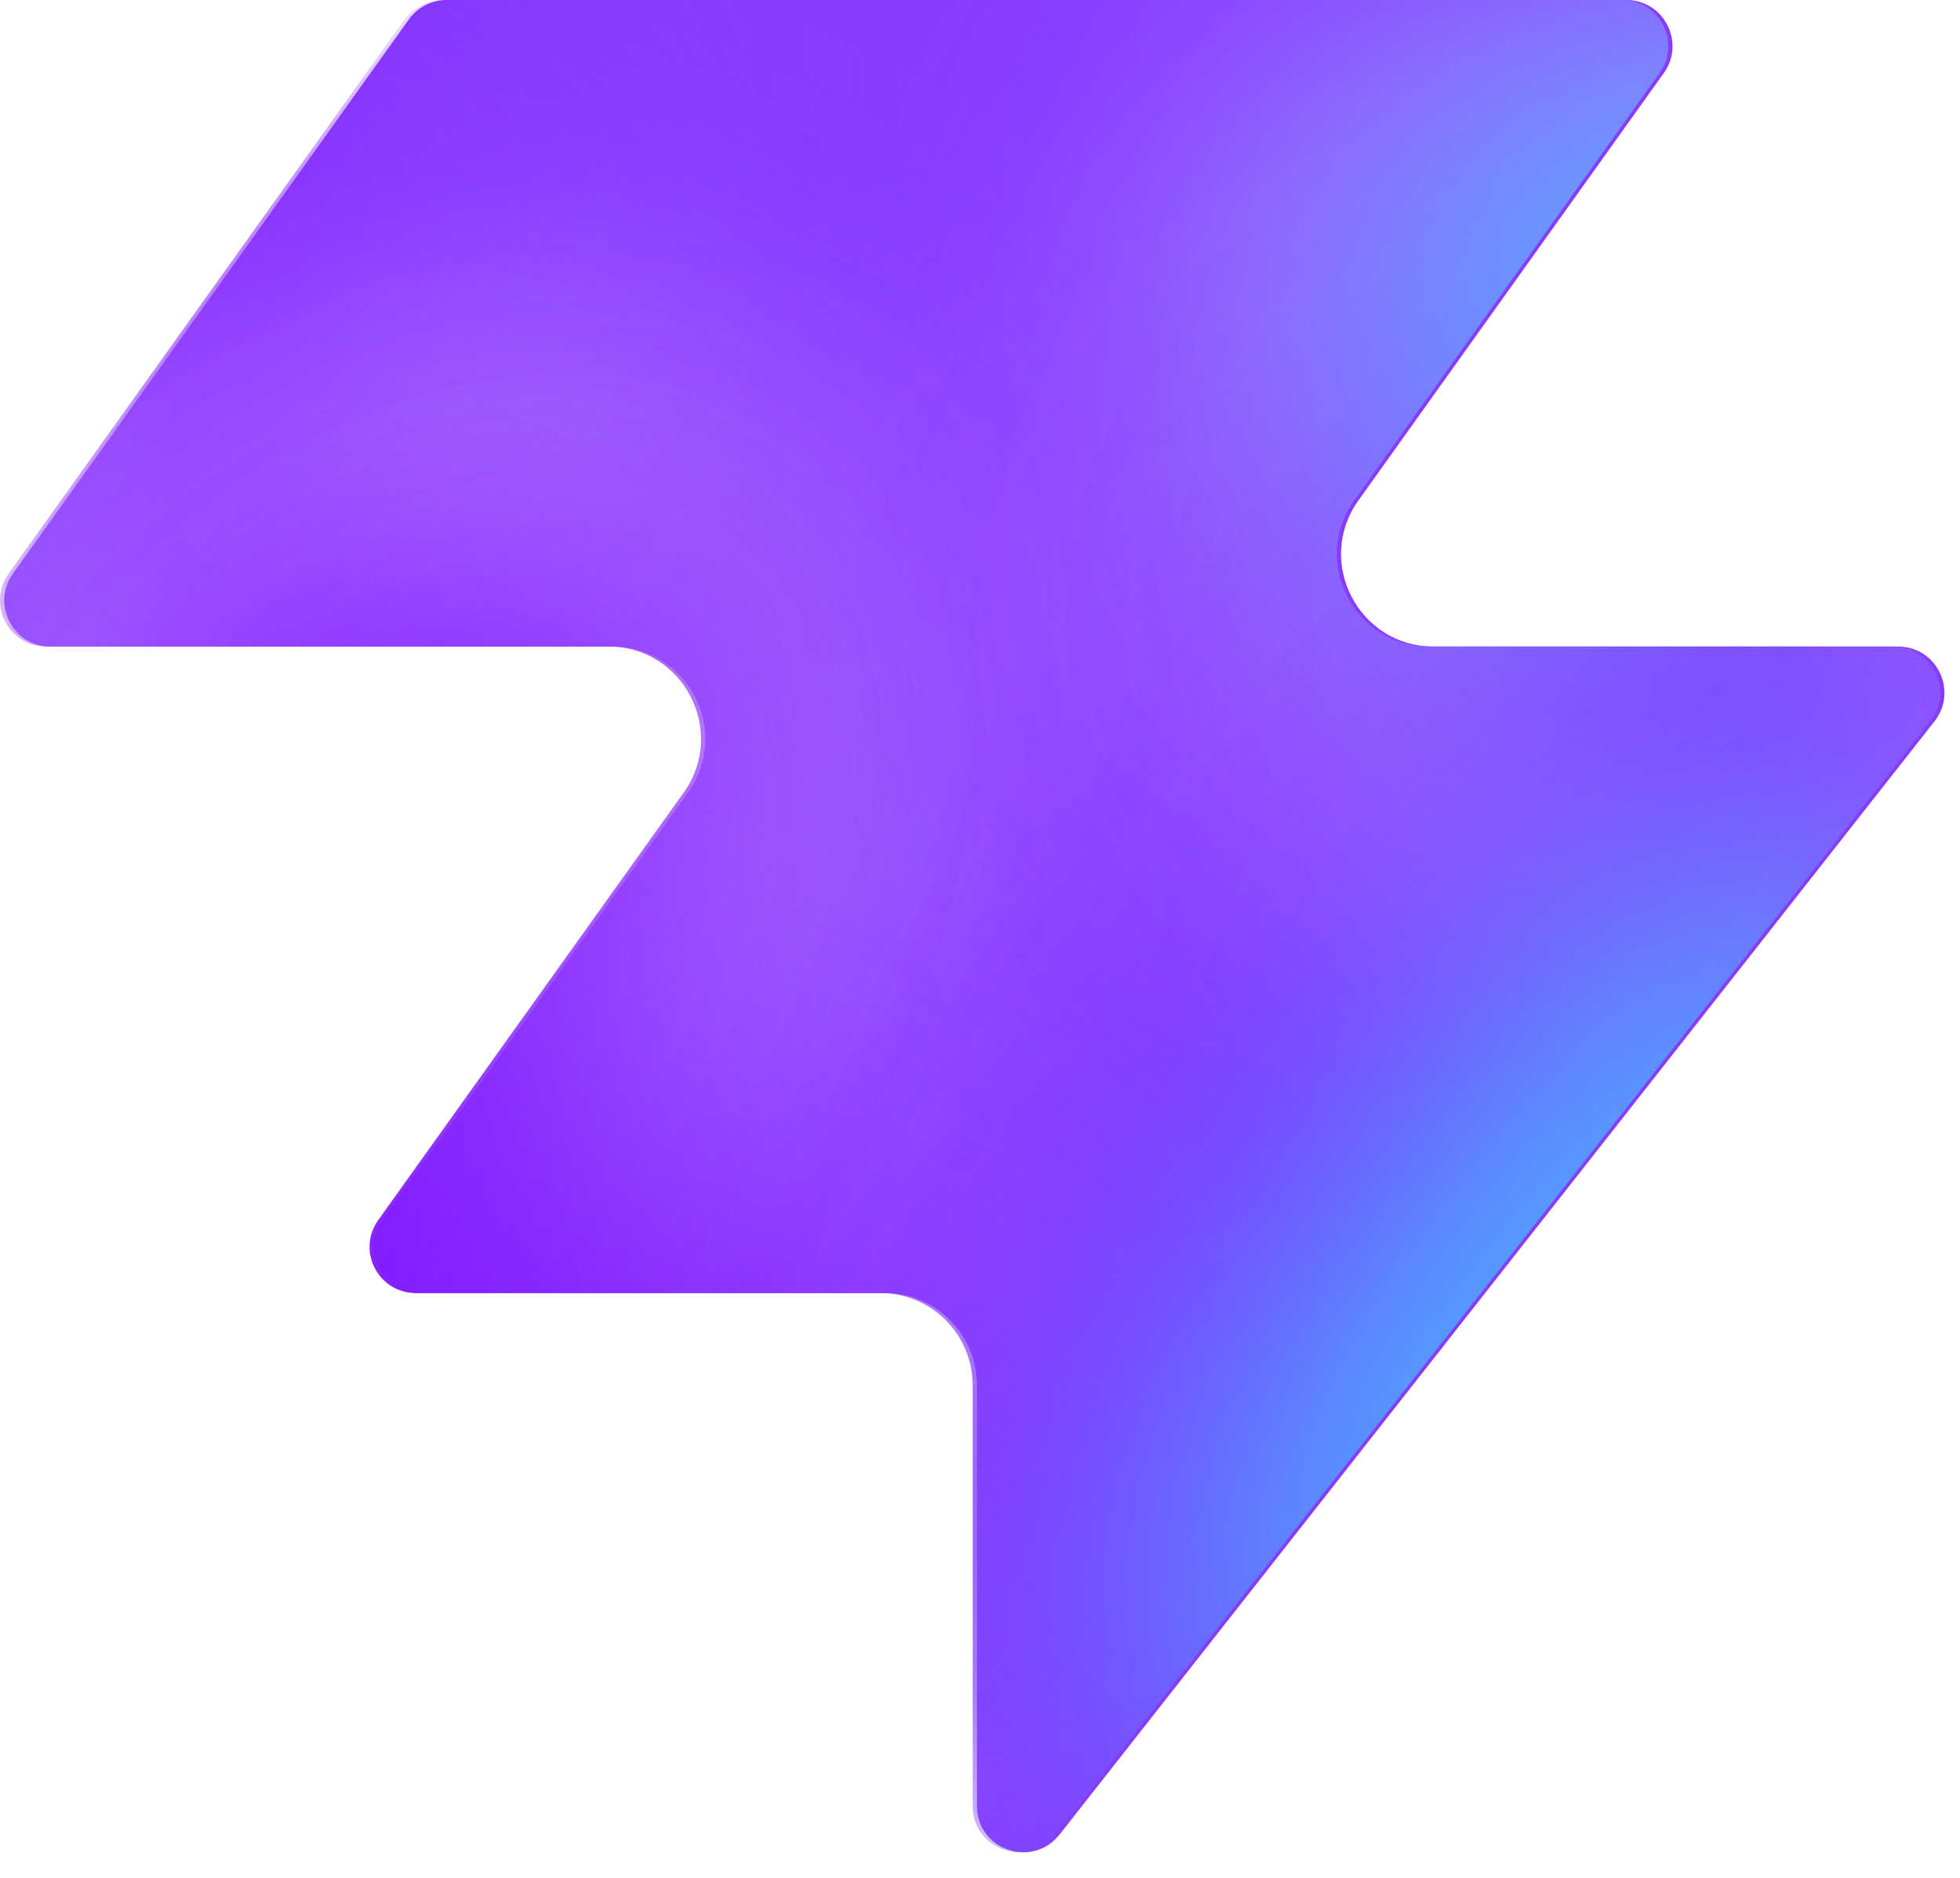
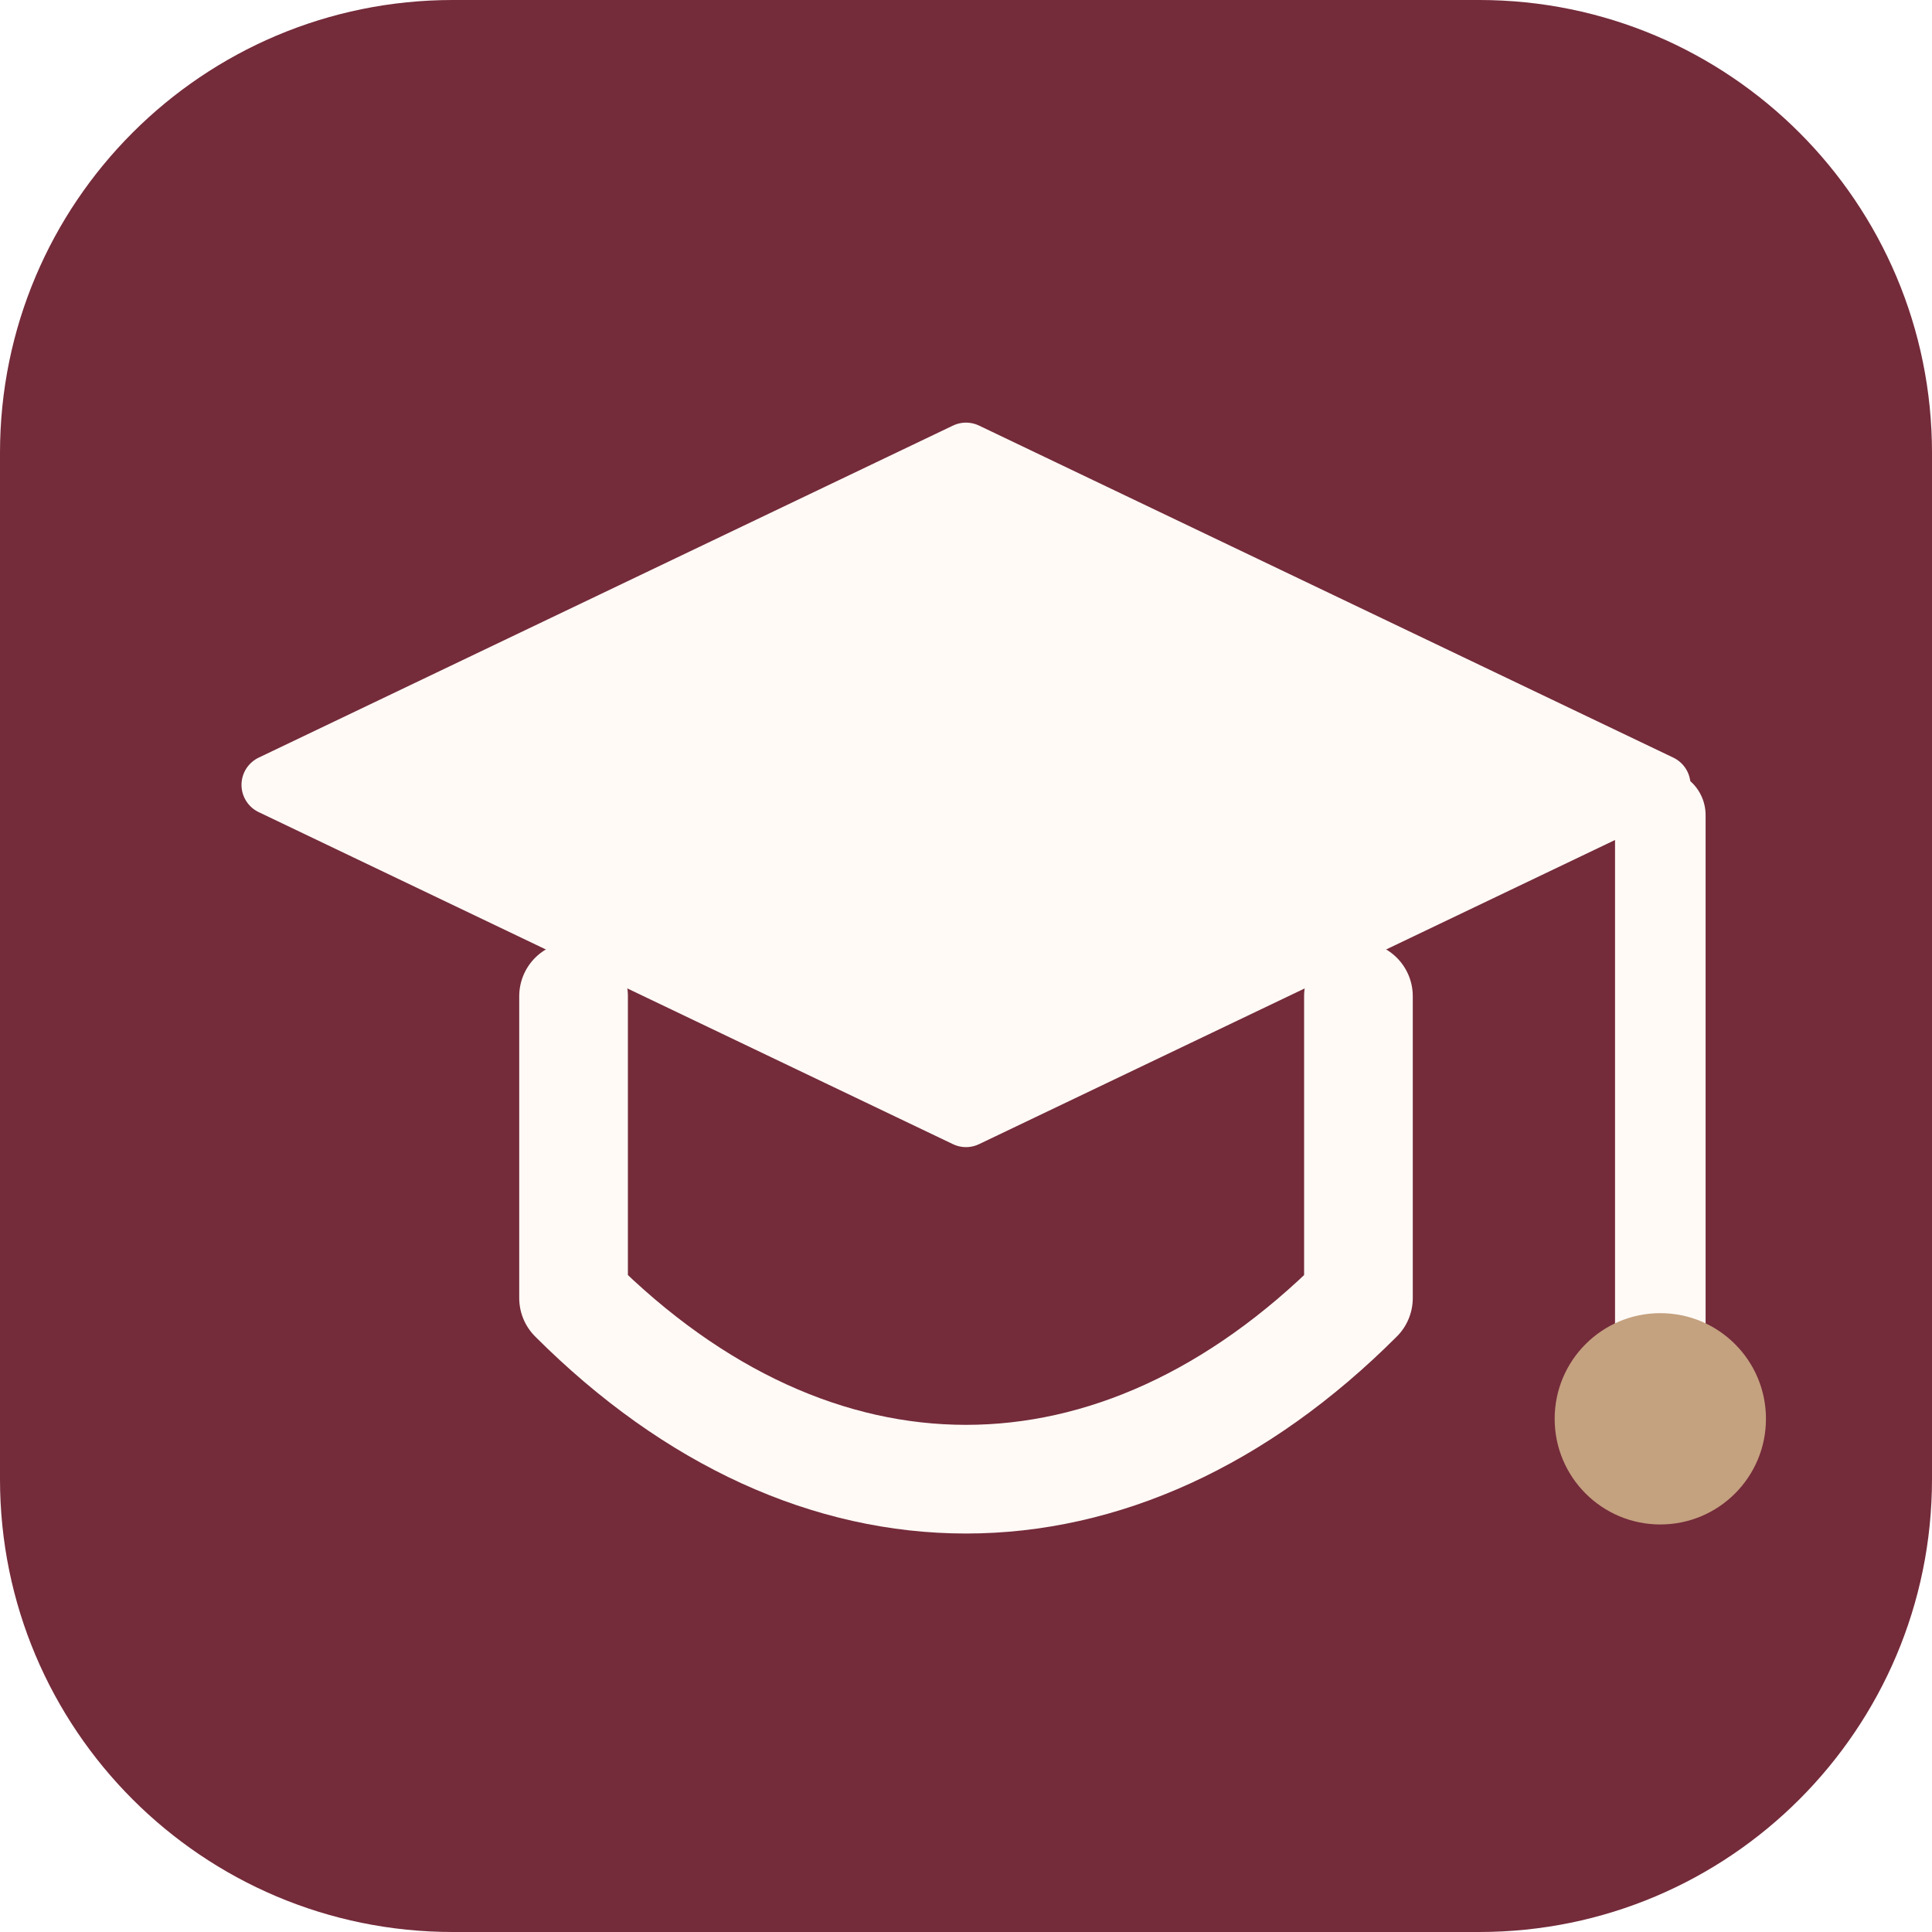
- <svg xmlns="http://www.w3.org/2000/svg" width="48" height="46" fill="none" viewBox="0 0 48 46">
-   <path fill="#863bff" d="M25.946 44.938c-.664.845-2.021.375-2.021-.698V33.937a2.26 2.26 0 0 0-2.262-2.262H10.287c-.92 0-1.456-1.04-.92-1.788l7.48-10.471c1.07-1.497 0-3.578-1.842-3.578H1.237c-.92 0-1.456-1.04-.92-1.788L10.013.474c.214-.297.556-.474.92-.474h28.894c.92 0 1.456 1.04.92 1.788l-7.48 10.471c-1.07 1.498 0 3.579 1.842 3.579h11.377c.943 0 1.473 1.088.89 1.83L25.947 44.94z" style="fill:#863bff;fill:color(display-p3 .525 .23 1);fill-opacity:1" />
-   <mask id="a" width="48" height="46" x="0" y="0" maskUnits="userSpaceOnUse" style="mask-type:alpha">
-     <path fill="#000" d="M25.842 44.938c-.664.844-2.021.375-2.021-.698V33.937a2.26 2.26 0 0 0-2.262-2.262H10.183c-.92 0-1.456-1.04-.92-1.788l7.48-10.471c1.07-1.498 0-3.579-1.842-3.579H1.133c-.92 0-1.456-1.04-.92-1.787L9.91.473c.214-.297.556-.474.92-.474h28.894c.92 0 1.456 1.04.92 1.788l-7.48 10.471c-1.07 1.498 0 3.578 1.842 3.578h11.377c.943 0 1.473 1.088.89 1.832L25.843 44.94z" style="fill:#000;fill-opacity:1" />
-   </mask>
-   <g mask="url(#a)">
-     <g filter="url(#b)">
-       <ellipse cx="5.508" cy="14.704" fill="#ede6ff" rx="5.508" ry="14.704" style="fill:#ede6ff;fill:color(display-p3 .927 .903 1);fill-opacity:1" transform="matrix(.00324 1 1 -.00324 -4.47 31.516)" />
-     </g>
-     <g filter="url(#c)">
-       <ellipse cx="10.399" cy="29.851" fill="#ede6ff" rx="10.399" ry="29.851" style="fill:#ede6ff;fill:color(display-p3 .927 .903 1);fill-opacity:1" transform="matrix(.00324 1 1 -.00324 -39.328 7.883)" />
-     </g>
-     <g filter="url(#d)">
-       <ellipse cx="5.508" cy="30.487" fill="#7e14ff" rx="5.508" ry="30.487" style="fill:#7e14ff;fill:color(display-p3 .492 .077 1);fill-opacity:1" transform="rotate(89.814 -25.913 -14.639)scale(1 -1)" />
-     </g>
-     <g filter="url(#e)">
-       <ellipse cx="5.508" cy="30.599" fill="#7e14ff" rx="5.508" ry="30.599" style="fill:#7e14ff;fill:color(display-p3 .492 .077 1);fill-opacity:1" transform="rotate(89.814 -32.644 -3.334)scale(1 -1)" />
-     </g>
-     <g filter="url(#f)">
-       <ellipse cx="5.508" cy="30.599" fill="#7e14ff" rx="5.508" ry="30.599" style="fill:#7e14ff;fill:color(display-p3 .492 .077 1);fill-opacity:1" transform="matrix(.00324 1 1 -.00324 -34.34 30.47)" />
-     </g>
-     <g filter="url(#g)">
-       <ellipse cx="14.072" cy="22.078" fill="#ede6ff" rx="14.072" ry="22.078" style="fill:#ede6ff;fill:color(display-p3 .927 .903 1);fill-opacity:1" transform="rotate(93.35 24.506 48.493)scale(-1 1)" />
-     </g>
-     <g filter="url(#h)">
-       <ellipse cx="3.47" cy="21.501" fill="#7e14ff" rx="3.47" ry="21.501" style="fill:#7e14ff;fill:color(display-p3 .492 .077 1);fill-opacity:1" transform="rotate(89.009 28.708 47.59)scale(-1 1)" />
-     </g>
-     <g filter="url(#i)">
-       <ellipse cx="3.47" cy="21.501" fill="#7e14ff" rx="3.47" ry="21.501" style="fill:#7e14ff;fill:color(display-p3 .492 .077 1);fill-opacity:1" transform="rotate(89.009 28.708 47.59)scale(-1 1)" />
-     </g>
-     <g filter="url(#j)">
-       <ellipse cx=".387" cy="8.972" fill="#7e14ff" rx="4.407" ry="29.108" style="fill:#7e14ff;fill:color(display-p3 .492 .077 1);fill-opacity:1" transform="rotate(39.51 .387 8.972)" />
-     </g>
-     <g filter="url(#k)">
-       <ellipse cx="47.523" cy="-6.092" fill="#7e14ff" rx="4.407" ry="29.108" style="fill:#7e14ff;fill:color(display-p3 .492 .077 1);fill-opacity:1" transform="rotate(37.892 47.523 -6.092)" />
-     </g>
-     <g filter="url(#l)">
-       <ellipse cx="41.412" cy="6.333" fill="#47bfff" rx="5.971" ry="9.665" style="fill:#47bfff;fill:color(display-p3 .28 .748 1);fill-opacity:1" transform="rotate(37.892 41.412 6.333)" />
-     </g>
-     <g filter="url(#m)">
-       <ellipse cx="-1.879" cy="38.332" fill="#7e14ff" rx="4.407" ry="29.108" style="fill:#7e14ff;fill:color(display-p3 .492 .077 1);fill-opacity:1" transform="rotate(37.892 -1.88 38.332)" />
-     </g>
-     <g filter="url(#n)">
-       <ellipse cx="-1.879" cy="38.332" fill="#7e14ff" rx="4.407" ry="29.108" style="fill:#7e14ff;fill:color(display-p3 .492 .077 1);fill-opacity:1" transform="rotate(37.892 -1.88 38.332)" />
-     </g>
-     <g filter="url(#o)">
-       <ellipse cx="35.651" cy="29.907" fill="#7e14ff" rx="4.407" ry="29.108" style="fill:#7e14ff;fill:color(display-p3 .492 .077 1);fill-opacity:1" transform="rotate(37.892 35.651 29.907)" />
-     </g>
-     <g filter="url(#p)">
-       <ellipse cx="38.418" cy="32.4" fill="#47bfff" rx="5.971" ry="15.297" style="fill:#47bfff;fill:color(display-p3 .28 .748 1);fill-opacity:1" transform="rotate(37.892 38.418 32.4)" />
-     </g>
-   </g>
-   <defs>
-     <filter id="b" width="60.045" height="41.654" x="-19.77" y="16.149" color-interpolation-filters="sRGB" filterUnits="userSpaceOnUse">
-       <feFlood flood-opacity="0" result="BackgroundImageFix" />
-       <feBlend in="SourceGraphic" in2="BackgroundImageFix" result="shape" />
-       <feGaussianBlur result="effect1_foregroundBlur_2002_17158" stdDeviation="7.659" />
-     </filter>
-     <filter id="c" width="90.34" height="51.437" x="-54.613" y="-7.533" color-interpolation-filters="sRGB" filterUnits="userSpaceOnUse">
-       <feFlood flood-opacity="0" result="BackgroundImageFix" />
-       <feBlend in="SourceGraphic" in2="BackgroundImageFix" result="shape" />
-       <feGaussianBlur result="effect1_foregroundBlur_2002_17158" stdDeviation="7.659" />
-     </filter>
-     <filter id="d" width="79.355" height="29.4" x="-49.64" y="2.03" color-interpolation-filters="sRGB" filterUnits="userSpaceOnUse">
-       <feFlood flood-opacity="0" result="BackgroundImageFix" />
-       <feBlend in="SourceGraphic" in2="BackgroundImageFix" result="shape" />
-       <feGaussianBlur result="effect1_foregroundBlur_2002_17158" stdDeviation="4.596" />
-     </filter>
-     <filter id="e" width="79.579" height="29.4" x="-45.045" y="20.029" color-interpolation-filters="sRGB" filterUnits="userSpaceOnUse">
-       <feFlood flood-opacity="0" result="BackgroundImageFix" />
-       <feBlend in="SourceGraphic" in2="BackgroundImageFix" result="shape" />
-       <feGaussianBlur result="effect1_foregroundBlur_2002_17158" stdDeviation="4.596" />
-     </filter>
-     <filter id="f" width="79.579" height="29.4" x="-43.513" y="21.178" color-interpolation-filters="sRGB" filterUnits="userSpaceOnUse">
-       <feFlood flood-opacity="0" result="BackgroundImageFix" />
-       <feBlend in="SourceGraphic" in2="BackgroundImageFix" result="shape" />
-       <feGaussianBlur result="effect1_foregroundBlur_2002_17158" stdDeviation="4.596" />
-     </filter>
-     <filter id="g" width="74.749" height="58.852" x="15.756" y="-17.901" color-interpolation-filters="sRGB" filterUnits="userSpaceOnUse">
-       <feFlood flood-opacity="0" result="BackgroundImageFix" />
-       <feBlend in="SourceGraphic" in2="BackgroundImageFix" result="shape" />
-       <feGaussianBlur result="effect1_foregroundBlur_2002_17158" stdDeviation="7.659" />
-     </filter>
-     <filter id="h" width="61.377" height="25.362" x="23.548" y="2.284" color-interpolation-filters="sRGB" filterUnits="userSpaceOnUse">
-       <feFlood flood-opacity="0" result="BackgroundImageFix" />
-       <feBlend in="SourceGraphic" in2="BackgroundImageFix" result="shape" />
-       <feGaussianBlur result="effect1_foregroundBlur_2002_17158" stdDeviation="4.596" />
-     </filter>
-     <filter id="i" width="61.377" height="25.362" x="23.548" y="2.284" color-interpolation-filters="sRGB" filterUnits="userSpaceOnUse">
-       <feFlood flood-opacity="0" result="BackgroundImageFix" />
-       <feBlend in="SourceGraphic" in2="BackgroundImageFix" result="shape" />
-       <feGaussianBlur result="effect1_foregroundBlur_2002_17158" stdDeviation="4.596" />
-     </filter>
-     <filter id="j" width="56.045" height="63.649" x="-27.636" y="-22.853" color-interpolation-filters="sRGB" filterUnits="userSpaceOnUse">
-       <feFlood flood-opacity="0" result="BackgroundImageFix" />
-       <feBlend in="SourceGraphic" in2="BackgroundImageFix" result="shape" />
-       <feGaussianBlur result="effect1_foregroundBlur_2002_17158" stdDeviation="4.596" />
-     </filter>
-     <filter id="k" width="54.814" height="64.646" x="20.116" y="-38.415" color-interpolation-filters="sRGB" filterUnits="userSpaceOnUse">
-       <feFlood flood-opacity="0" result="BackgroundImageFix" />
-       <feBlend in="SourceGraphic" in2="BackgroundImageFix" result="shape" />
-       <feGaussianBlur result="effect1_foregroundBlur_2002_17158" stdDeviation="4.596" />
-     </filter>
-     <filter id="l" width="33.541" height="35.313" x="24.641" y="-11.323" color-interpolation-filters="sRGB" filterUnits="userSpaceOnUse">
-       <feFlood flood-opacity="0" result="BackgroundImageFix" />
-       <feBlend in="SourceGraphic" in2="BackgroundImageFix" result="shape" />
-       <feGaussianBlur result="effect1_foregroundBlur_2002_17158" stdDeviation="4.596" />
-     </filter>
-     <filter id="m" width="54.814" height="64.646" x="-29.286" y="6.009" color-interpolation-filters="sRGB" filterUnits="userSpaceOnUse">
-       <feFlood flood-opacity="0" result="BackgroundImageFix" />
-       <feBlend in="SourceGraphic" in2="BackgroundImageFix" result="shape" />
-       <feGaussianBlur result="effect1_foregroundBlur_2002_17158" stdDeviation="4.596" />
-     </filter>
-     <filter id="n" width="54.814" height="64.646" x="-29.286" y="6.009" color-interpolation-filters="sRGB" filterUnits="userSpaceOnUse">
-       <feFlood flood-opacity="0" result="BackgroundImageFix" />
-       <feBlend in="SourceGraphic" in2="BackgroundImageFix" result="shape" />
-       <feGaussianBlur result="effect1_foregroundBlur_2002_17158" stdDeviation="4.596" />
-     </filter>
-     <filter id="o" width="54.814" height="64.646" x="8.244" y="-2.416" color-interpolation-filters="sRGB" filterUnits="userSpaceOnUse">
-       <feFlood flood-opacity="0" result="BackgroundImageFix" />
-       <feBlend in="SourceGraphic" in2="BackgroundImageFix" result="shape" />
-       <feGaussianBlur result="effect1_foregroundBlur_2002_17158" stdDeviation="4.596" />
-     </filter>
-     <filter id="p" width="39.409" height="43.623" x="18.713" y="10.588" color-interpolation-filters="sRGB" filterUnits="userSpaceOnUse">
-       <feFlood flood-opacity="0" result="BackgroundImageFix" />
-       <feBlend in="SourceGraphic" in2="BackgroundImageFix" result="shape" />
-       <feGaussianBlur result="effect1_foregroundBlur_2002_17158" stdDeviation="4.596" />
-     </filter>
-   </defs>
+ <svg xmlns="http://www.w3.org/2000/svg" viewBox="0 0 64 64">
+   <rect width="64" height="64" rx="15" fill="#742b3a" />
+   <path d="M9 26 32 15 55 26 32 37Z" fill="#fffaf6" stroke="#fffaf6" stroke-width="2" stroke-linejoin="round" />
+   <path d="M19 33v10c8 8 18 8 26 0V33" fill="none" stroke="#fffaf6" stroke-width="3.6" stroke-linecap="round" stroke-linejoin="round" />
+   <path d="M55 27v17" stroke="#fffaf6" stroke-width="3" stroke-linecap="round" />
+   <circle cx="55" cy="47" r="3.5" fill="#c4a17f" />
</svg>
